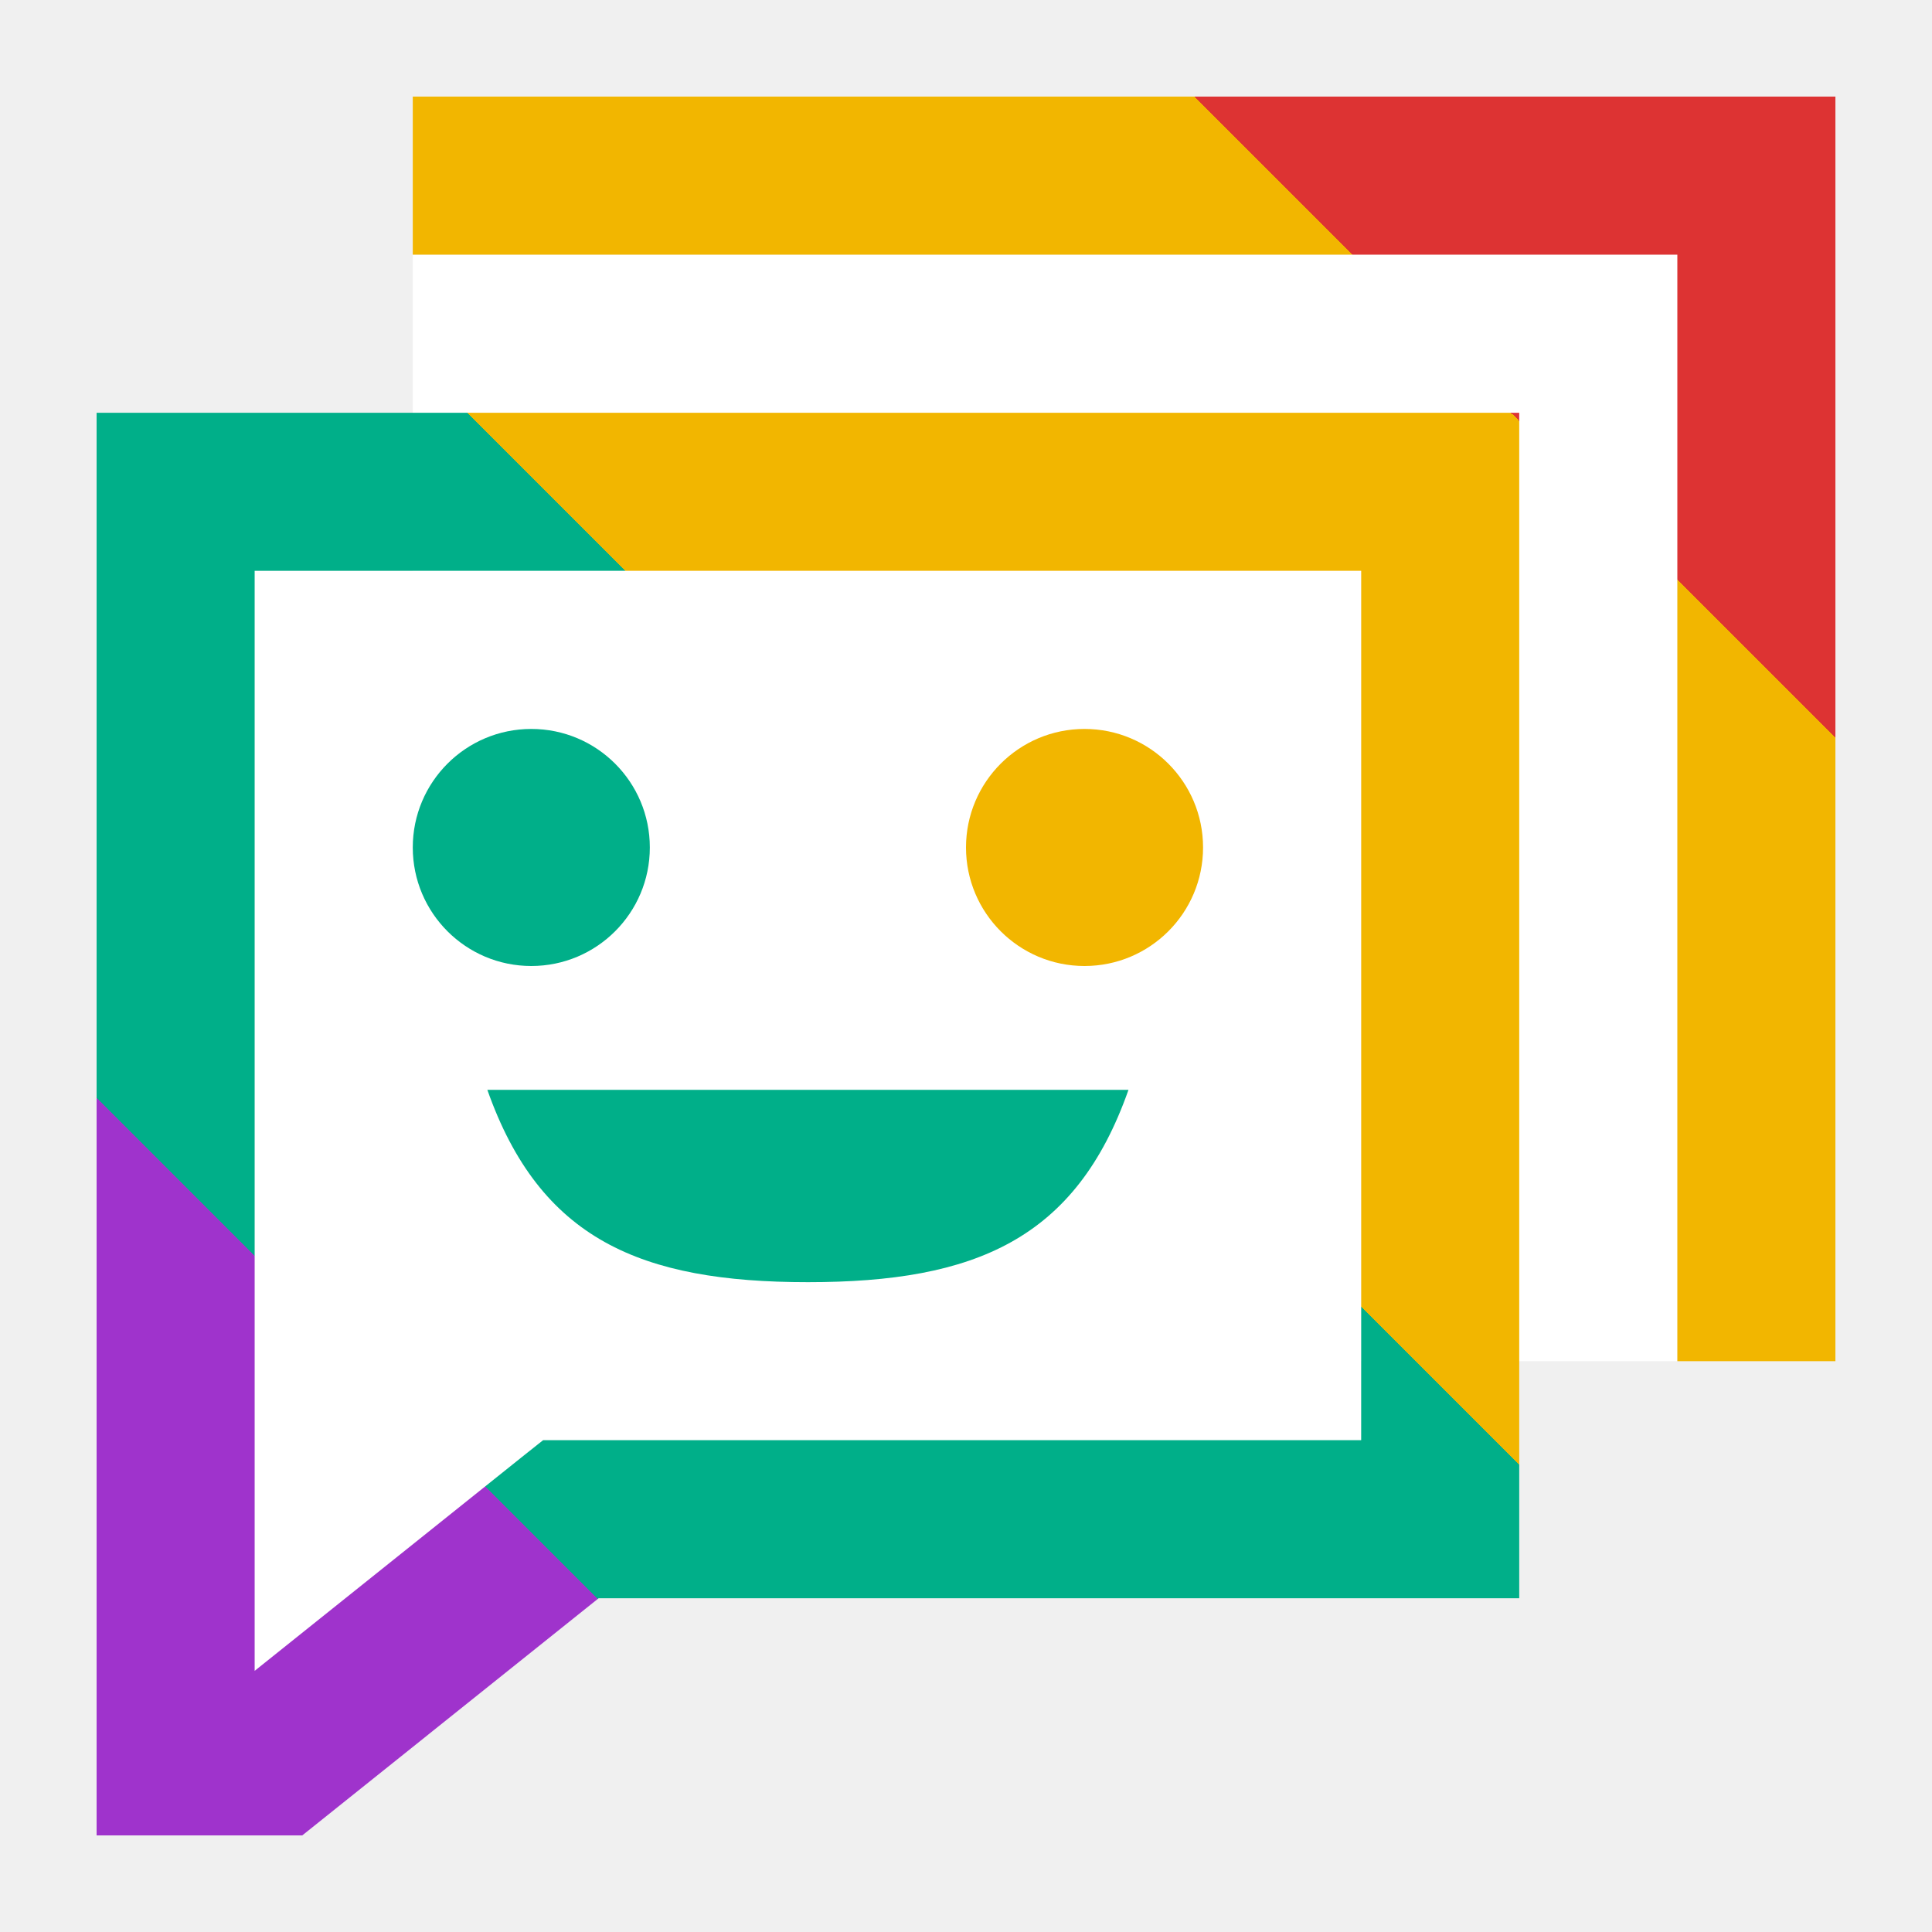
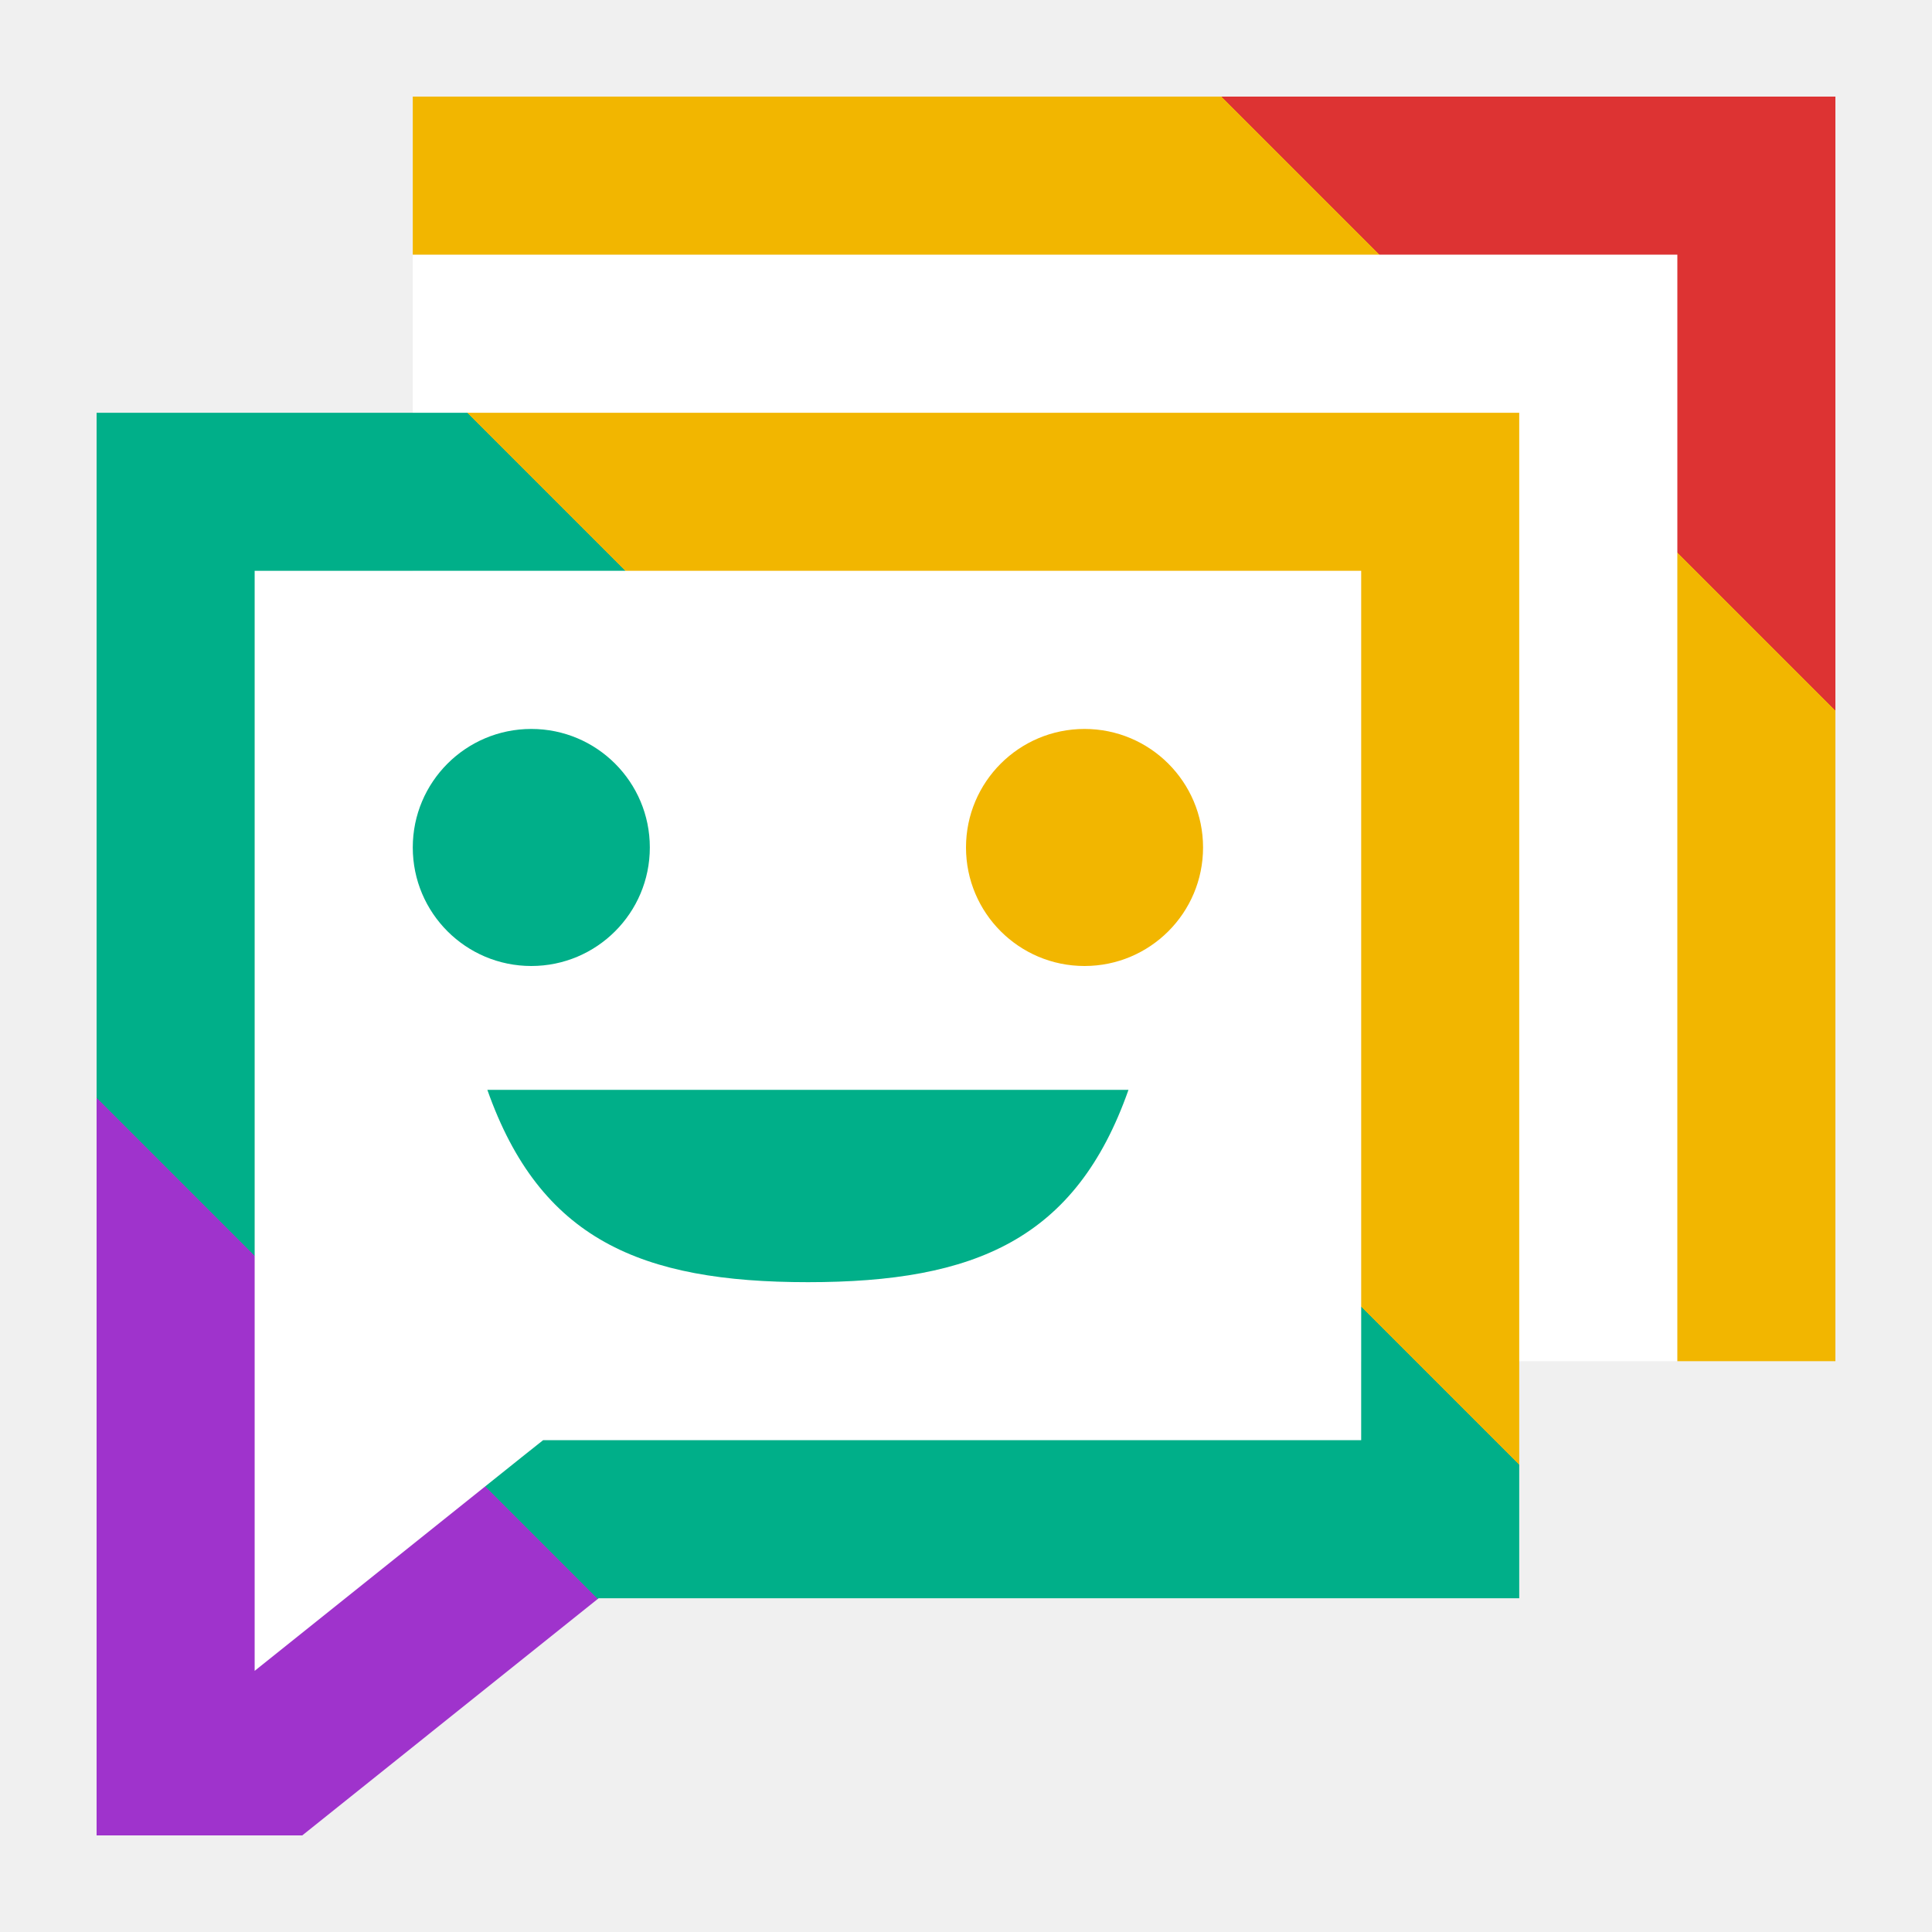
<svg xmlns="http://www.w3.org/2000/svg" width="20" height="20" viewBox="0 0 20 20" fill="none">
  <defs>
    <linearGradient id="cd-logo" x1="0" y1="20" x2="20" y2="0" gradientUnits="userSpaceOnUse">
      <stop offset="0" stop-color="#9f33cc" />
      <stop offset=".241" stop-color="#9f33cc" />
      <stop offset=".241" stop-color="#00af89" />
      <stop offset=".514" stop-color="#00af89" />
      <stop offset=".514" stop-color="#f2b600" />
-       <stop offset=".784" stop-color="#f2b600" />
-       <stop offset=".784" stop-color="#d33" />
+       <stop offset=".791" stop-color="#f2b600" />
+       <stop offset=".791" stop-color="#d33" />
      <stop offset="1" stop-color="#d33" />
    </linearGradient>
  </defs>
  <path fill="#fff" d="M4.273 2.636h13.091v11.455H4.273z" />
  <path fill="#fff" d="M2.636 17.297l2.762-2.21 0.224-0.178H14.091V5.909H2.636z" />
  <path fill="url(#cd-logo)" d="M19 14.091h-1.636V2.636H4.273v-1.636h14.727z" />
  <path fill="url(#cd-logo)" d="M15.727 16.545H6.197l-3.068 2.455H1V4.273h14.727z m-13.091 0.752l2.762-2.21 0.224-0.178H14.091V5.909H2.636z" />
  <circle fill="url(#cd-logo)" cx="5.5" cy="8.773" r="1.227" />
  <circle fill="url(#cd-logo)" cx="11.227" cy="8.773" r="1.227" />
  <path fill="url(#cd-logo)" d="M11.682 11.282C11.138 12.828 10.096 13.273 8.364 13.273C6.632 13.273 5.59 12.828 5.045 11.282z" />
</svg>
